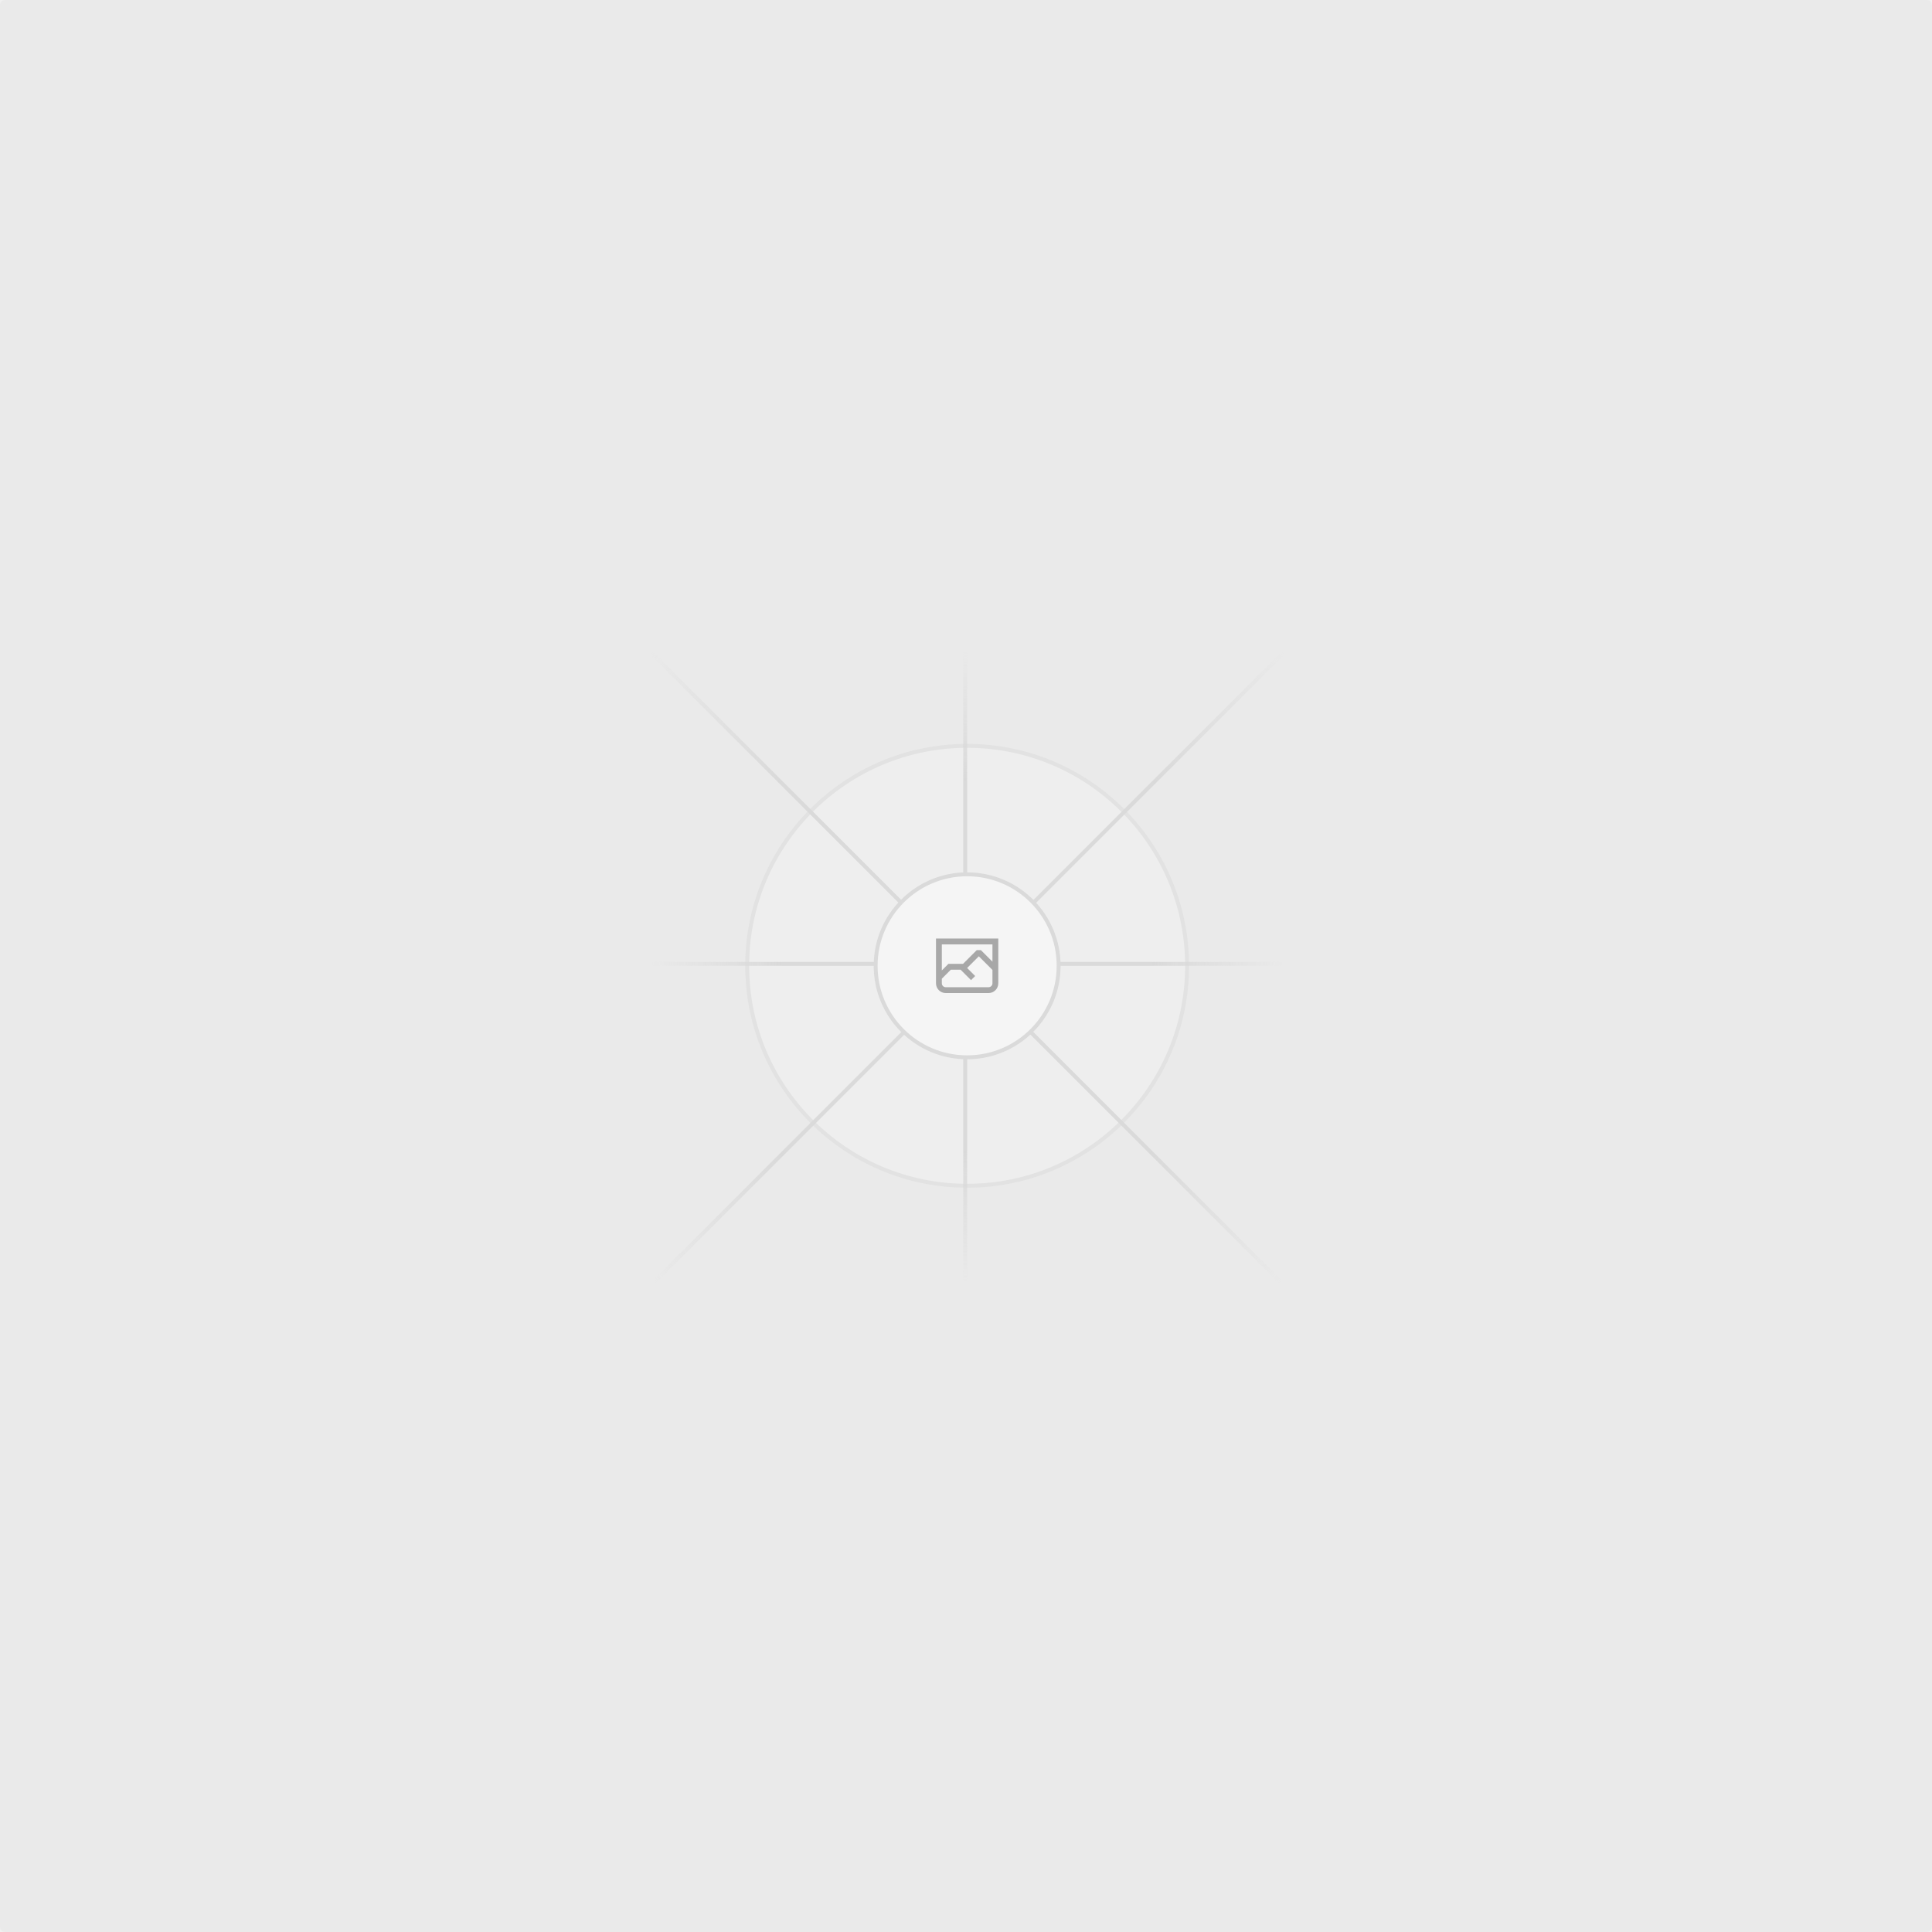
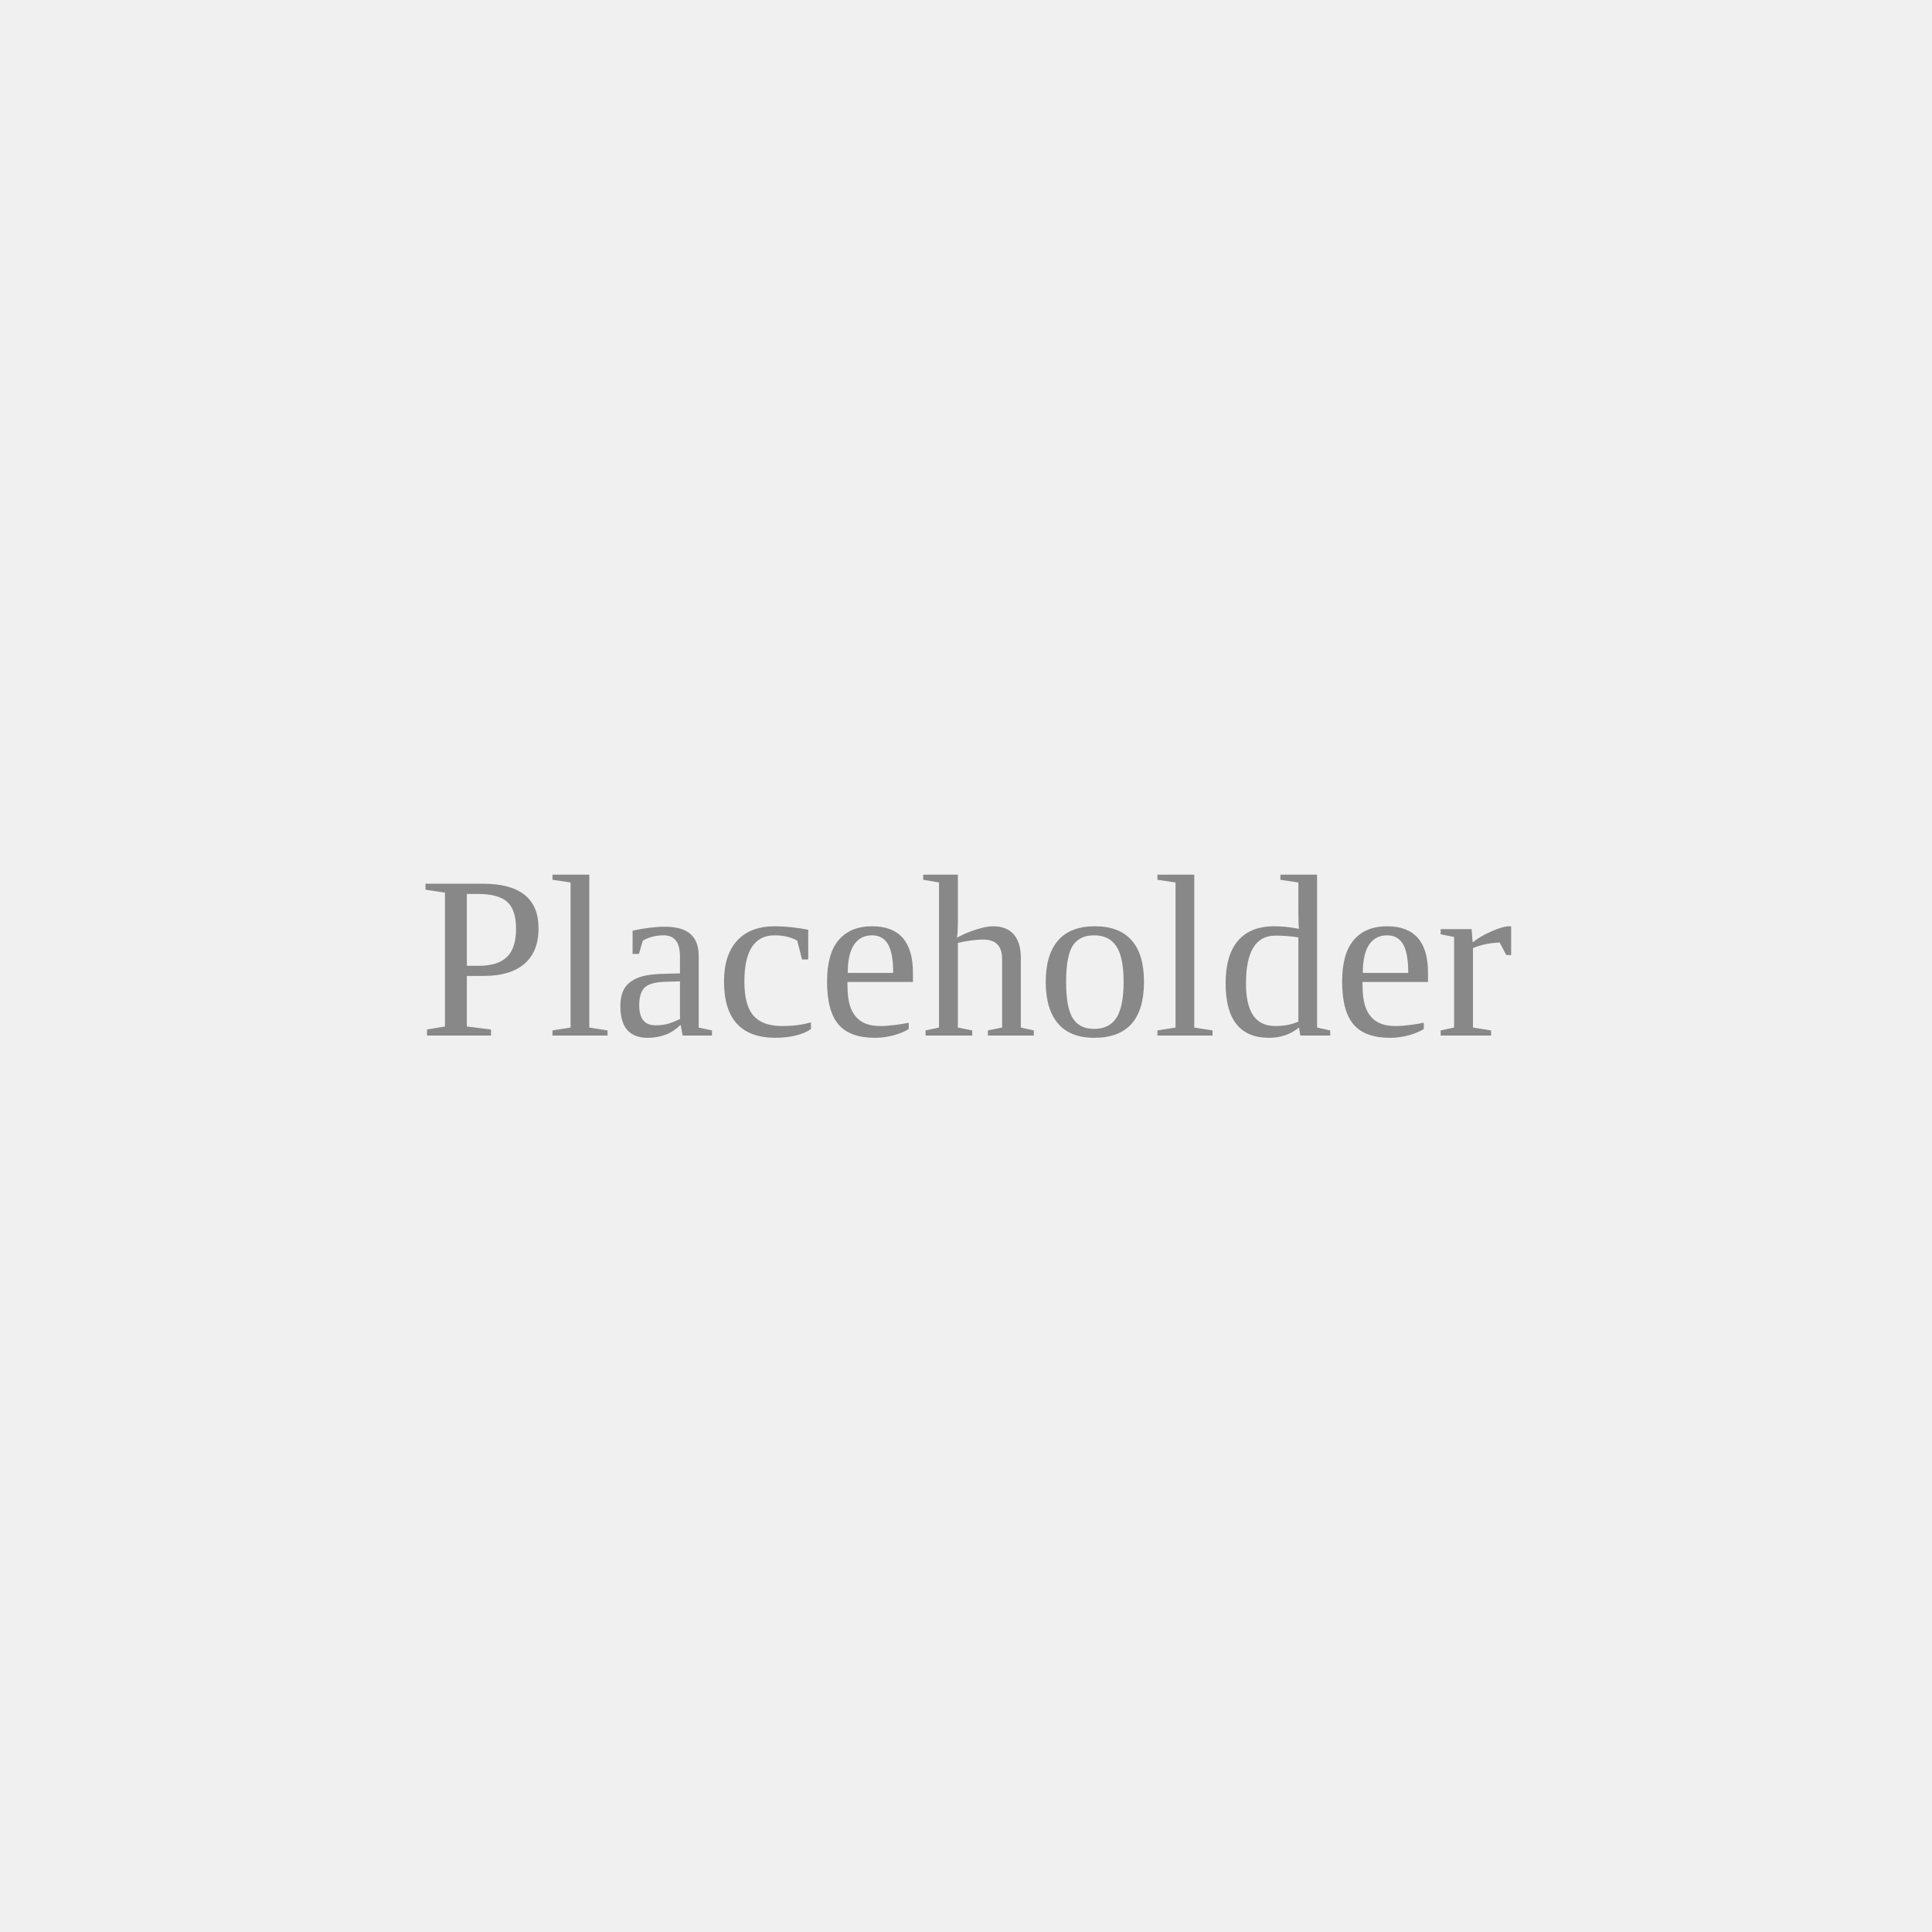
- <svg xmlns="http://www.w3.org/2000/svg" width="1200" height="1200" fill="none">
-   <rect width="1200" height="1200" fill="#EAEAEA" rx="3" />
-   <g opacity=".5">
-     <g opacity=".5">
-       <path fill="#FAFAFA" d="M600.709 736.5c-75.454 0-136.621-61.167-136.621-136.62 0-75.454 61.167-136.621 136.621-136.621 75.453 0 136.62 61.167 136.62 136.621 0 75.453-61.167 136.62-136.62 136.62Z" />
-       <path stroke="#C9C9C9" stroke-width="2.418" d="M600.709 736.5c-75.454 0-136.621-61.167-136.621-136.62 0-75.454 61.167-136.621 136.621-136.621 75.453 0 136.62 61.167 136.62 136.621 0 75.453-61.167 136.62-136.62 136.62Z" />
-     </g>
-     <path stroke="url(#a)" stroke-width="2.418" d="M0-1.209h553.581" transform="scale(1 -1) rotate(45 1163.11 91.165)" />
-     <path stroke="url(#b)" stroke-width="2.418" d="M404.846 598.671h391.726" />
-     <path stroke="url(#c)" stroke-width="2.418" d="M599.5 795.742V404.017" />
-     <path stroke="url(#d)" stroke-width="2.418" d="m795.717 796.597-391.441-391.44" />
-     <path fill="#fff" d="M600.709 656.704c-31.384 0-56.825-25.441-56.825-56.824 0-31.384 25.441-56.825 56.825-56.825 31.383 0 56.824 25.441 56.824 56.825 0 31.383-25.441 56.824-56.824 56.824Z" />
-     <g clip-path="url(#e)">
-       <path fill="#666" fill-rule="evenodd" d="M616.426 586.58h-31.434v16.176l3.553-3.554.531-.531h9.068l.074-.074 8.463-8.463h2.565l7.18 7.181V586.58Zm-15.715 14.654 3.698 3.699 1.283 1.282-2.565 2.565-1.282-1.283-5.2-5.199h-6.066l-5.514 5.514-.073.073v2.876a2.418 2.418 0 0 0 2.418 2.418h26.598a2.418 2.418 0 0 0 2.418-2.418v-8.317l-8.463-8.463-7.181 7.181-.071.072Zm-19.347 5.442v4.085a6.045 6.045 0 0 0 6.046 6.045h26.598a6.044 6.044 0 0 0 6.045-6.045v-7.108l1.356-1.355-1.282-1.283-.074-.073v-17.989h-38.689v23.43l-.146.146.146.147Z" clip-rule="evenodd" />
-     </g>
-     <path stroke="#C9C9C9" stroke-width="2.418" d="M600.709 656.704c-31.384 0-56.825-25.441-56.825-56.824 0-31.384 25.441-56.825 56.825-56.825 31.383 0 56.824 25.441 56.824 56.825 0 31.383-25.441 56.824-56.824 56.824Z" />
-   </g>
-   <defs>
-     <linearGradient id="a" x1="554.061" x2="-.48" y1=".083" y2=".087" gradientUnits="userSpaceOnUse">
-       <stop stop-color="#C9C9C9" stop-opacity="0" />
-       <stop offset=".208" stop-color="#C9C9C9" />
-       <stop offset=".792" stop-color="#C9C9C9" />
-       <stop offset="1" stop-color="#C9C9C9" stop-opacity="0" />
-     </linearGradient>
-     <linearGradient id="b" x1="796.912" x2="404.507" y1="599.963" y2="599.965" gradientUnits="userSpaceOnUse">
-       <stop stop-color="#C9C9C9" stop-opacity="0" />
-       <stop offset=".208" stop-color="#C9C9C9" />
-       <stop offset=".792" stop-color="#C9C9C9" />
-       <stop offset="1" stop-color="#C9C9C9" stop-opacity="0" />
-     </linearGradient>
-     <linearGradient id="c" x1="600.792" x2="600.794" y1="403.677" y2="796.082" gradientUnits="userSpaceOnUse">
-       <stop stop-color="#C9C9C9" stop-opacity="0" />
-       <stop offset=".208" stop-color="#C9C9C9" />
-       <stop offset=".792" stop-color="#C9C9C9" />
-       <stop offset="1" stop-color="#C9C9C9" stop-opacity="0" />
-     </linearGradient>
-     <linearGradient id="d" x1="404.85" x2="796.972" y1="403.903" y2="796.02" gradientUnits="userSpaceOnUse">
-       <stop stop-color="#C9C9C9" stop-opacity="0" />
-       <stop offset=".208" stop-color="#C9C9C9" />
-       <stop offset=".792" stop-color="#C9C9C9" />
-       <stop offset="1" stop-color="#C9C9C9" stop-opacity="0" />
-     </linearGradient>
-     <clipPath id="e">
-       <path fill="#fff" d="M581.364 580.535h38.689v38.689h-38.689z" />
-     </clipPath>
-   </defs>
+ <svg xmlns="http://www.w3.org/2000/svg" width="200" height="200" viewBox="0 0 200 200">
+   <rect width="100%" height="100%" fill="#f0f0f0" />
+   <text x="50%" y="50%" font-size="24" text-anchor="middle" fill="#888" dy=".3em">Placeholder</text>
</svg>
